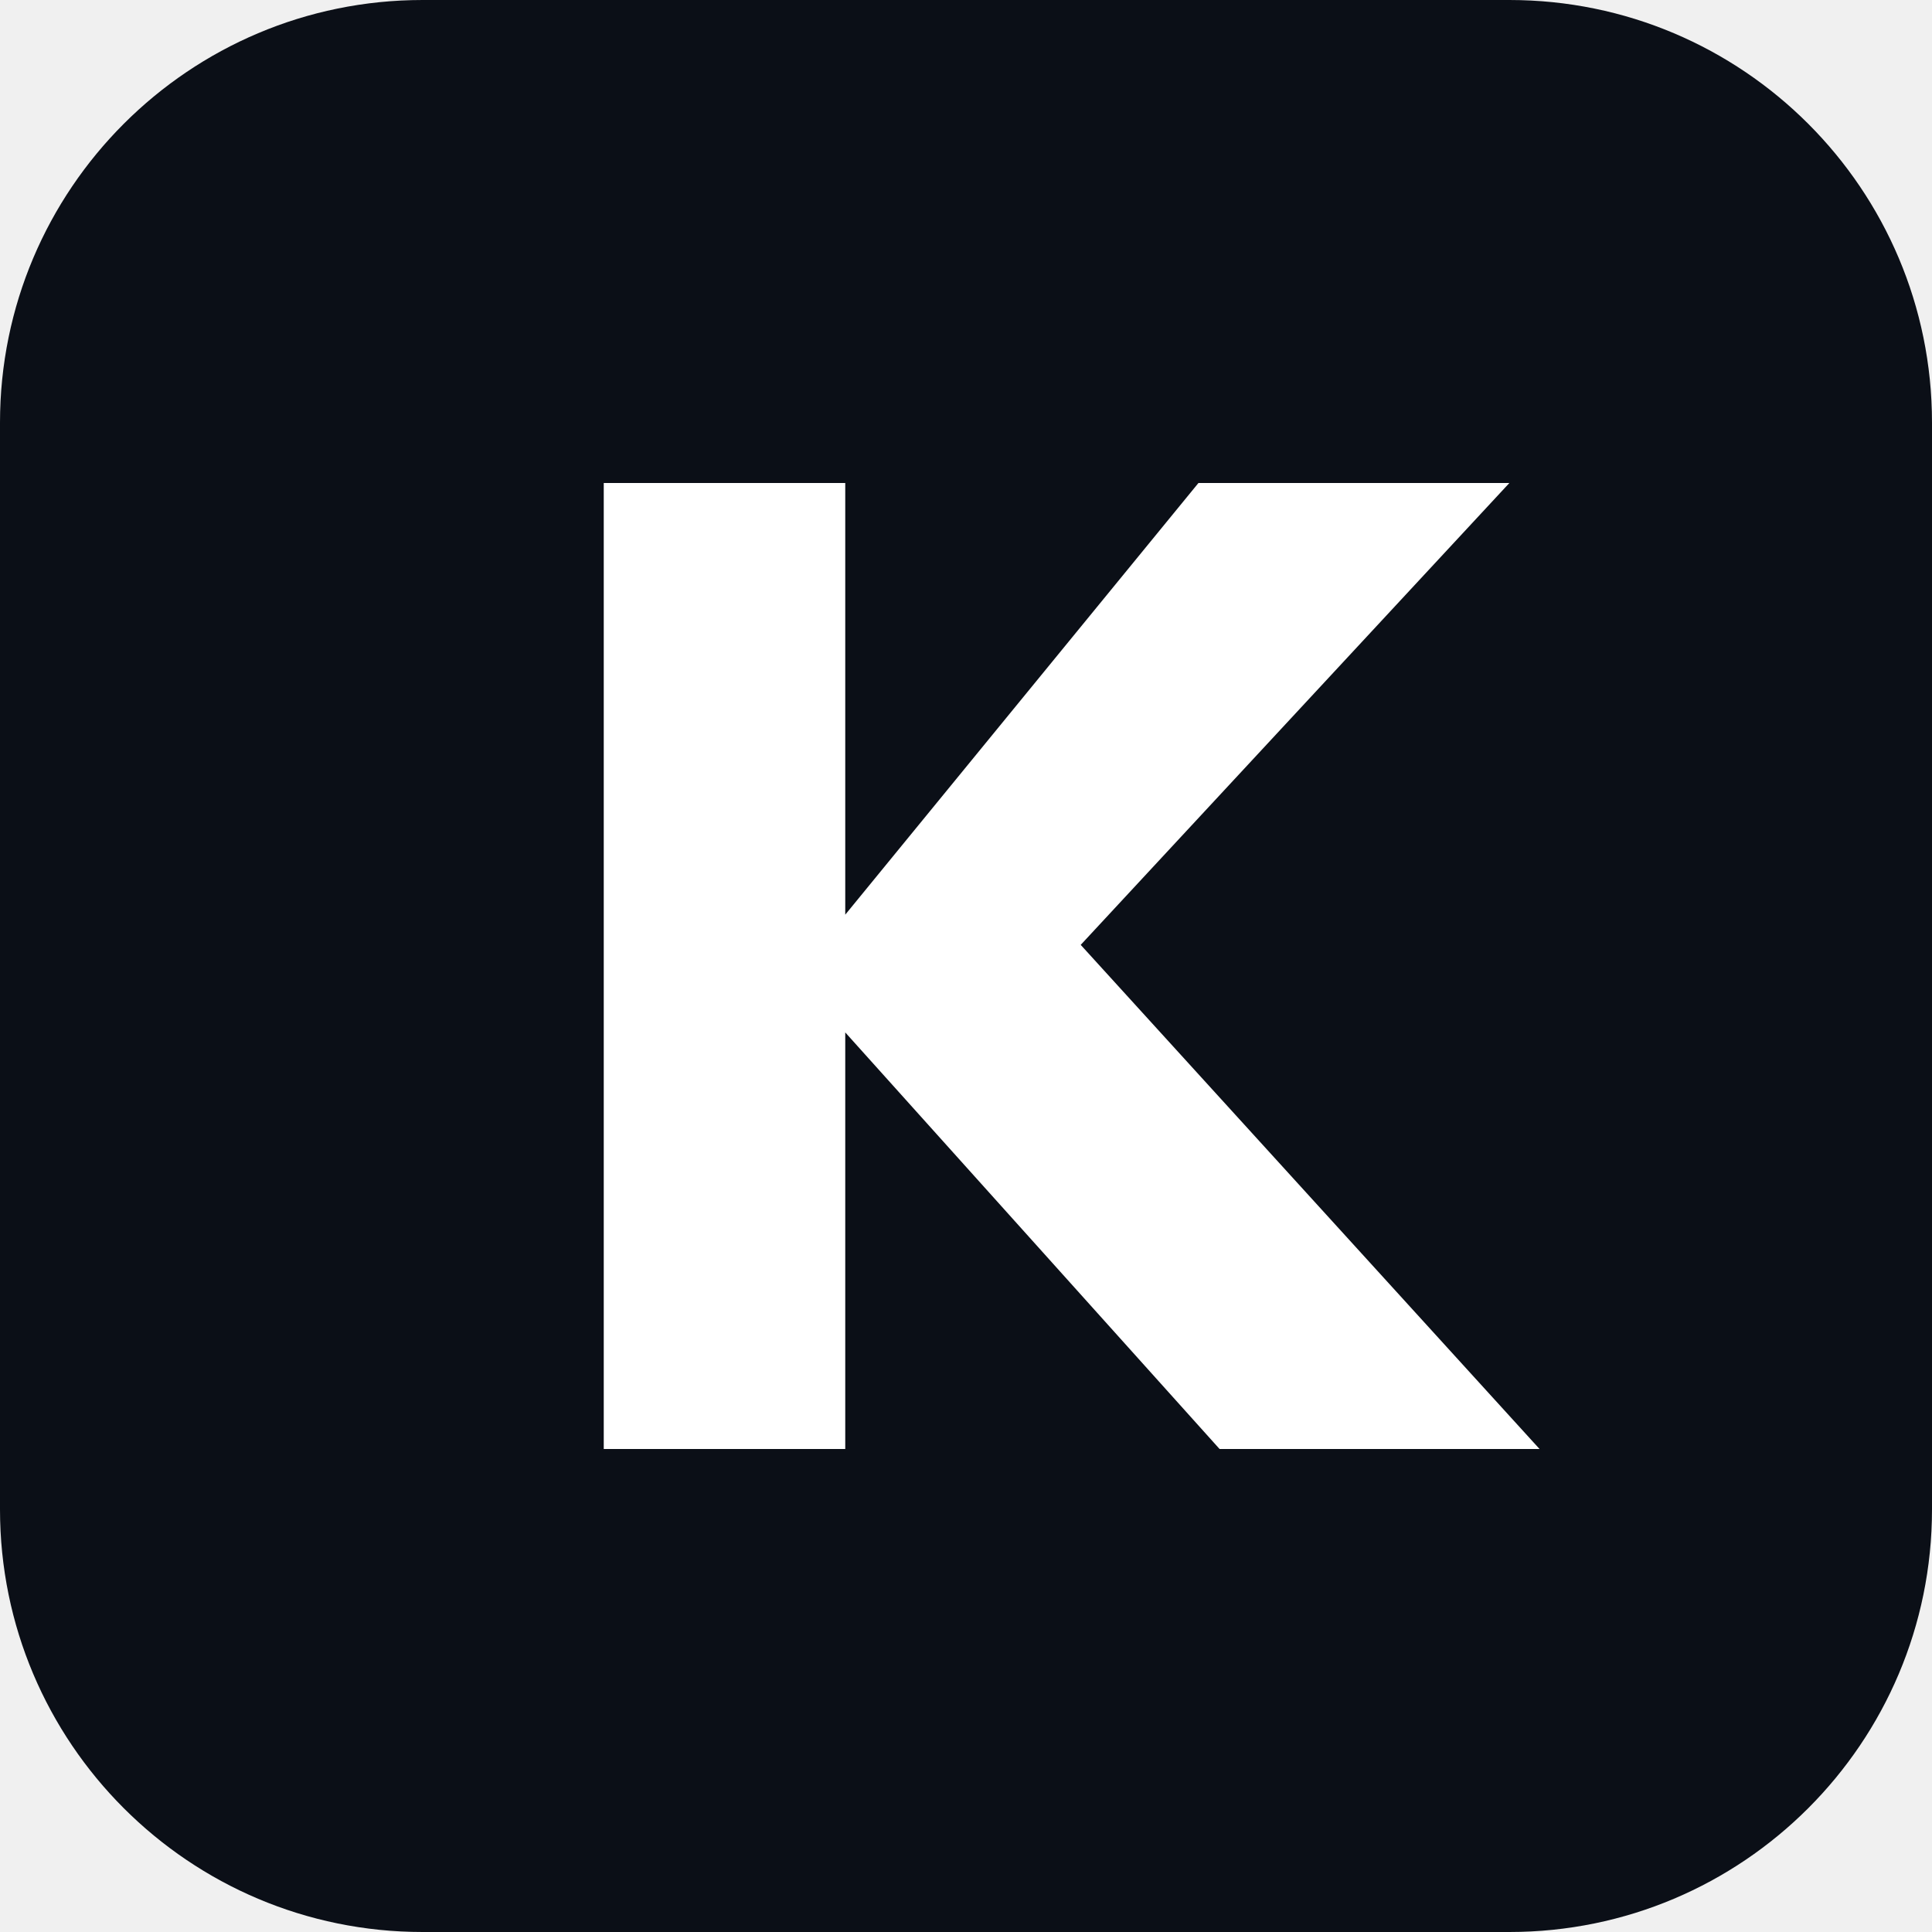
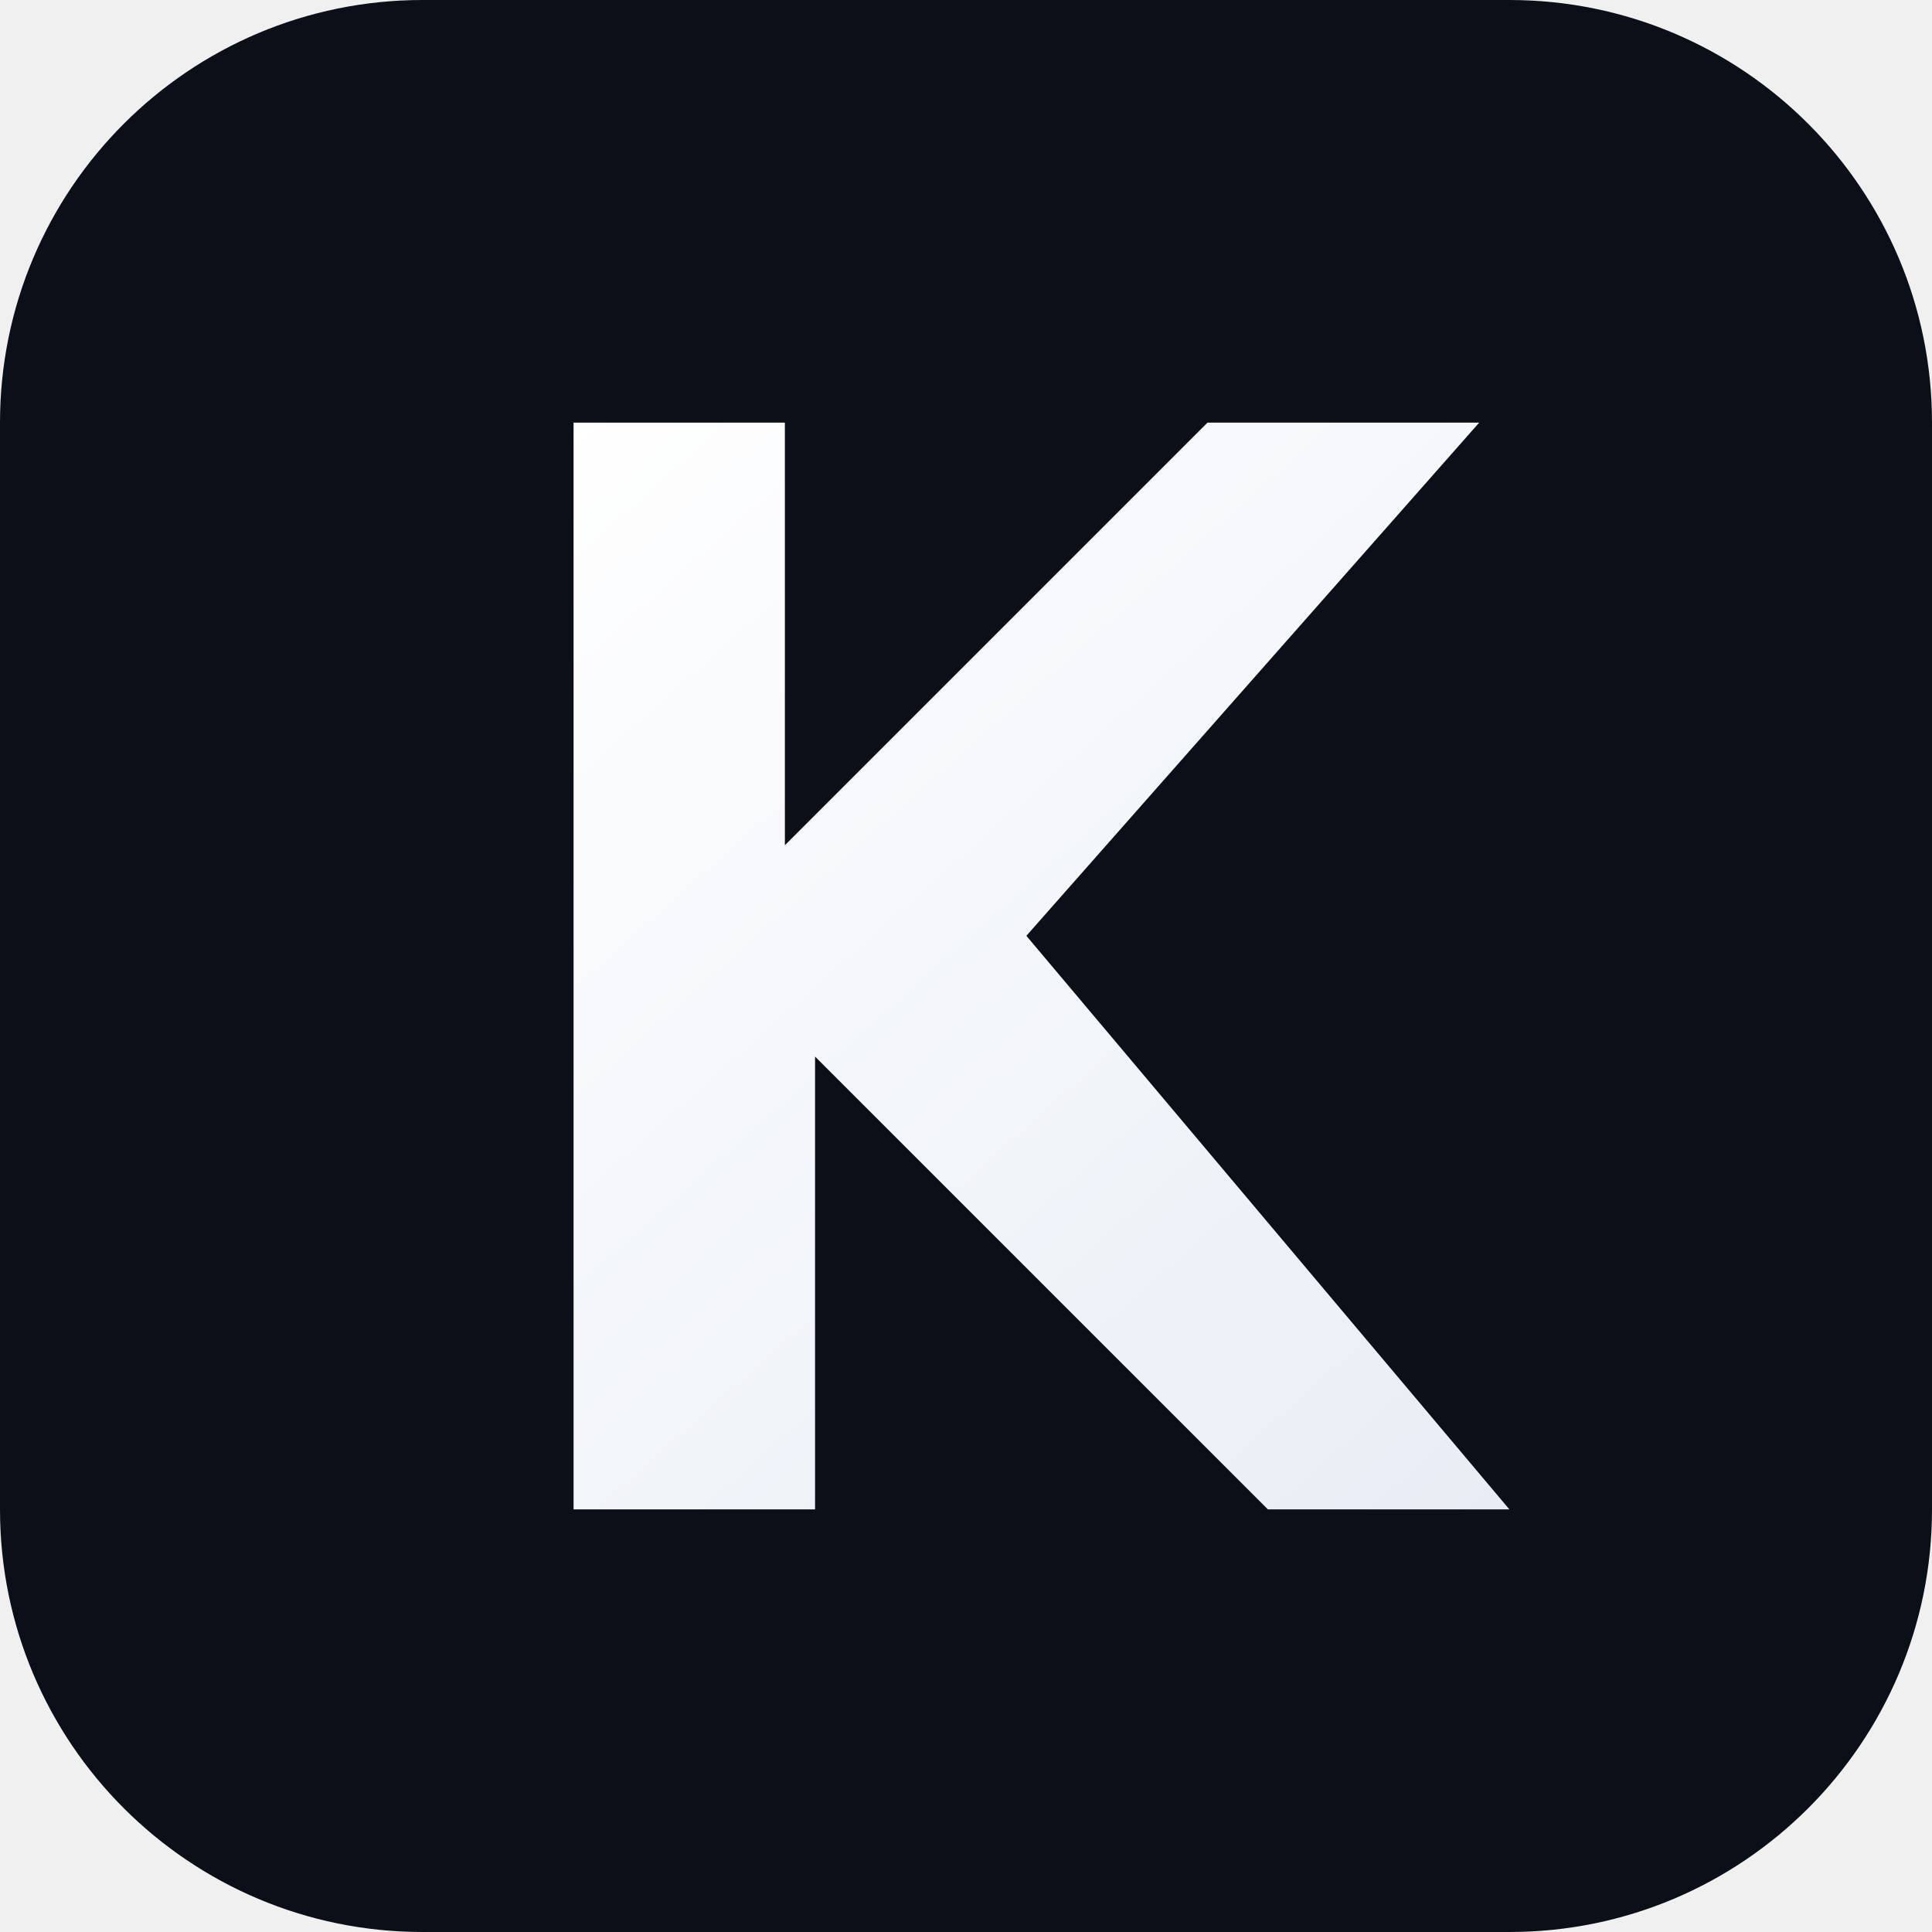
- <svg xmlns="http://www.w3.org/2000/svg" width="64" height="64" viewBox="0 0 64 64">
+ <svg xmlns="http://www.w3.org/2000/svg" width="64" height="64" viewBox="0 0 64 64" role="img" aria-label="K">
+   <defs>
+     <linearGradient id="k" x1="18" y1="14" x2="50" y2="50" gradientUnits="userSpaceOnUse">
+       <stop stop-color="#FFFFFF" />
+       <stop offset="1" stop-color="#E8EDF5" />
+     </linearGradient>
+   </defs>
  <rect width="64" height="64" rx="14" fill="#0B0F17" />
-   <path d="M20 16h8v14.3L39.7 16H50L35.8 31.3 51 48H40.4L28 34.2V48h-8V16z" fill="#FFFFFF" />
+   <path fill="url(#k)" d="M19 14h7v14L40 14h9L34 31 50 50h-8L27 35v15h-8V14z" shape-rendering="geometricPrecision" />
</svg>
